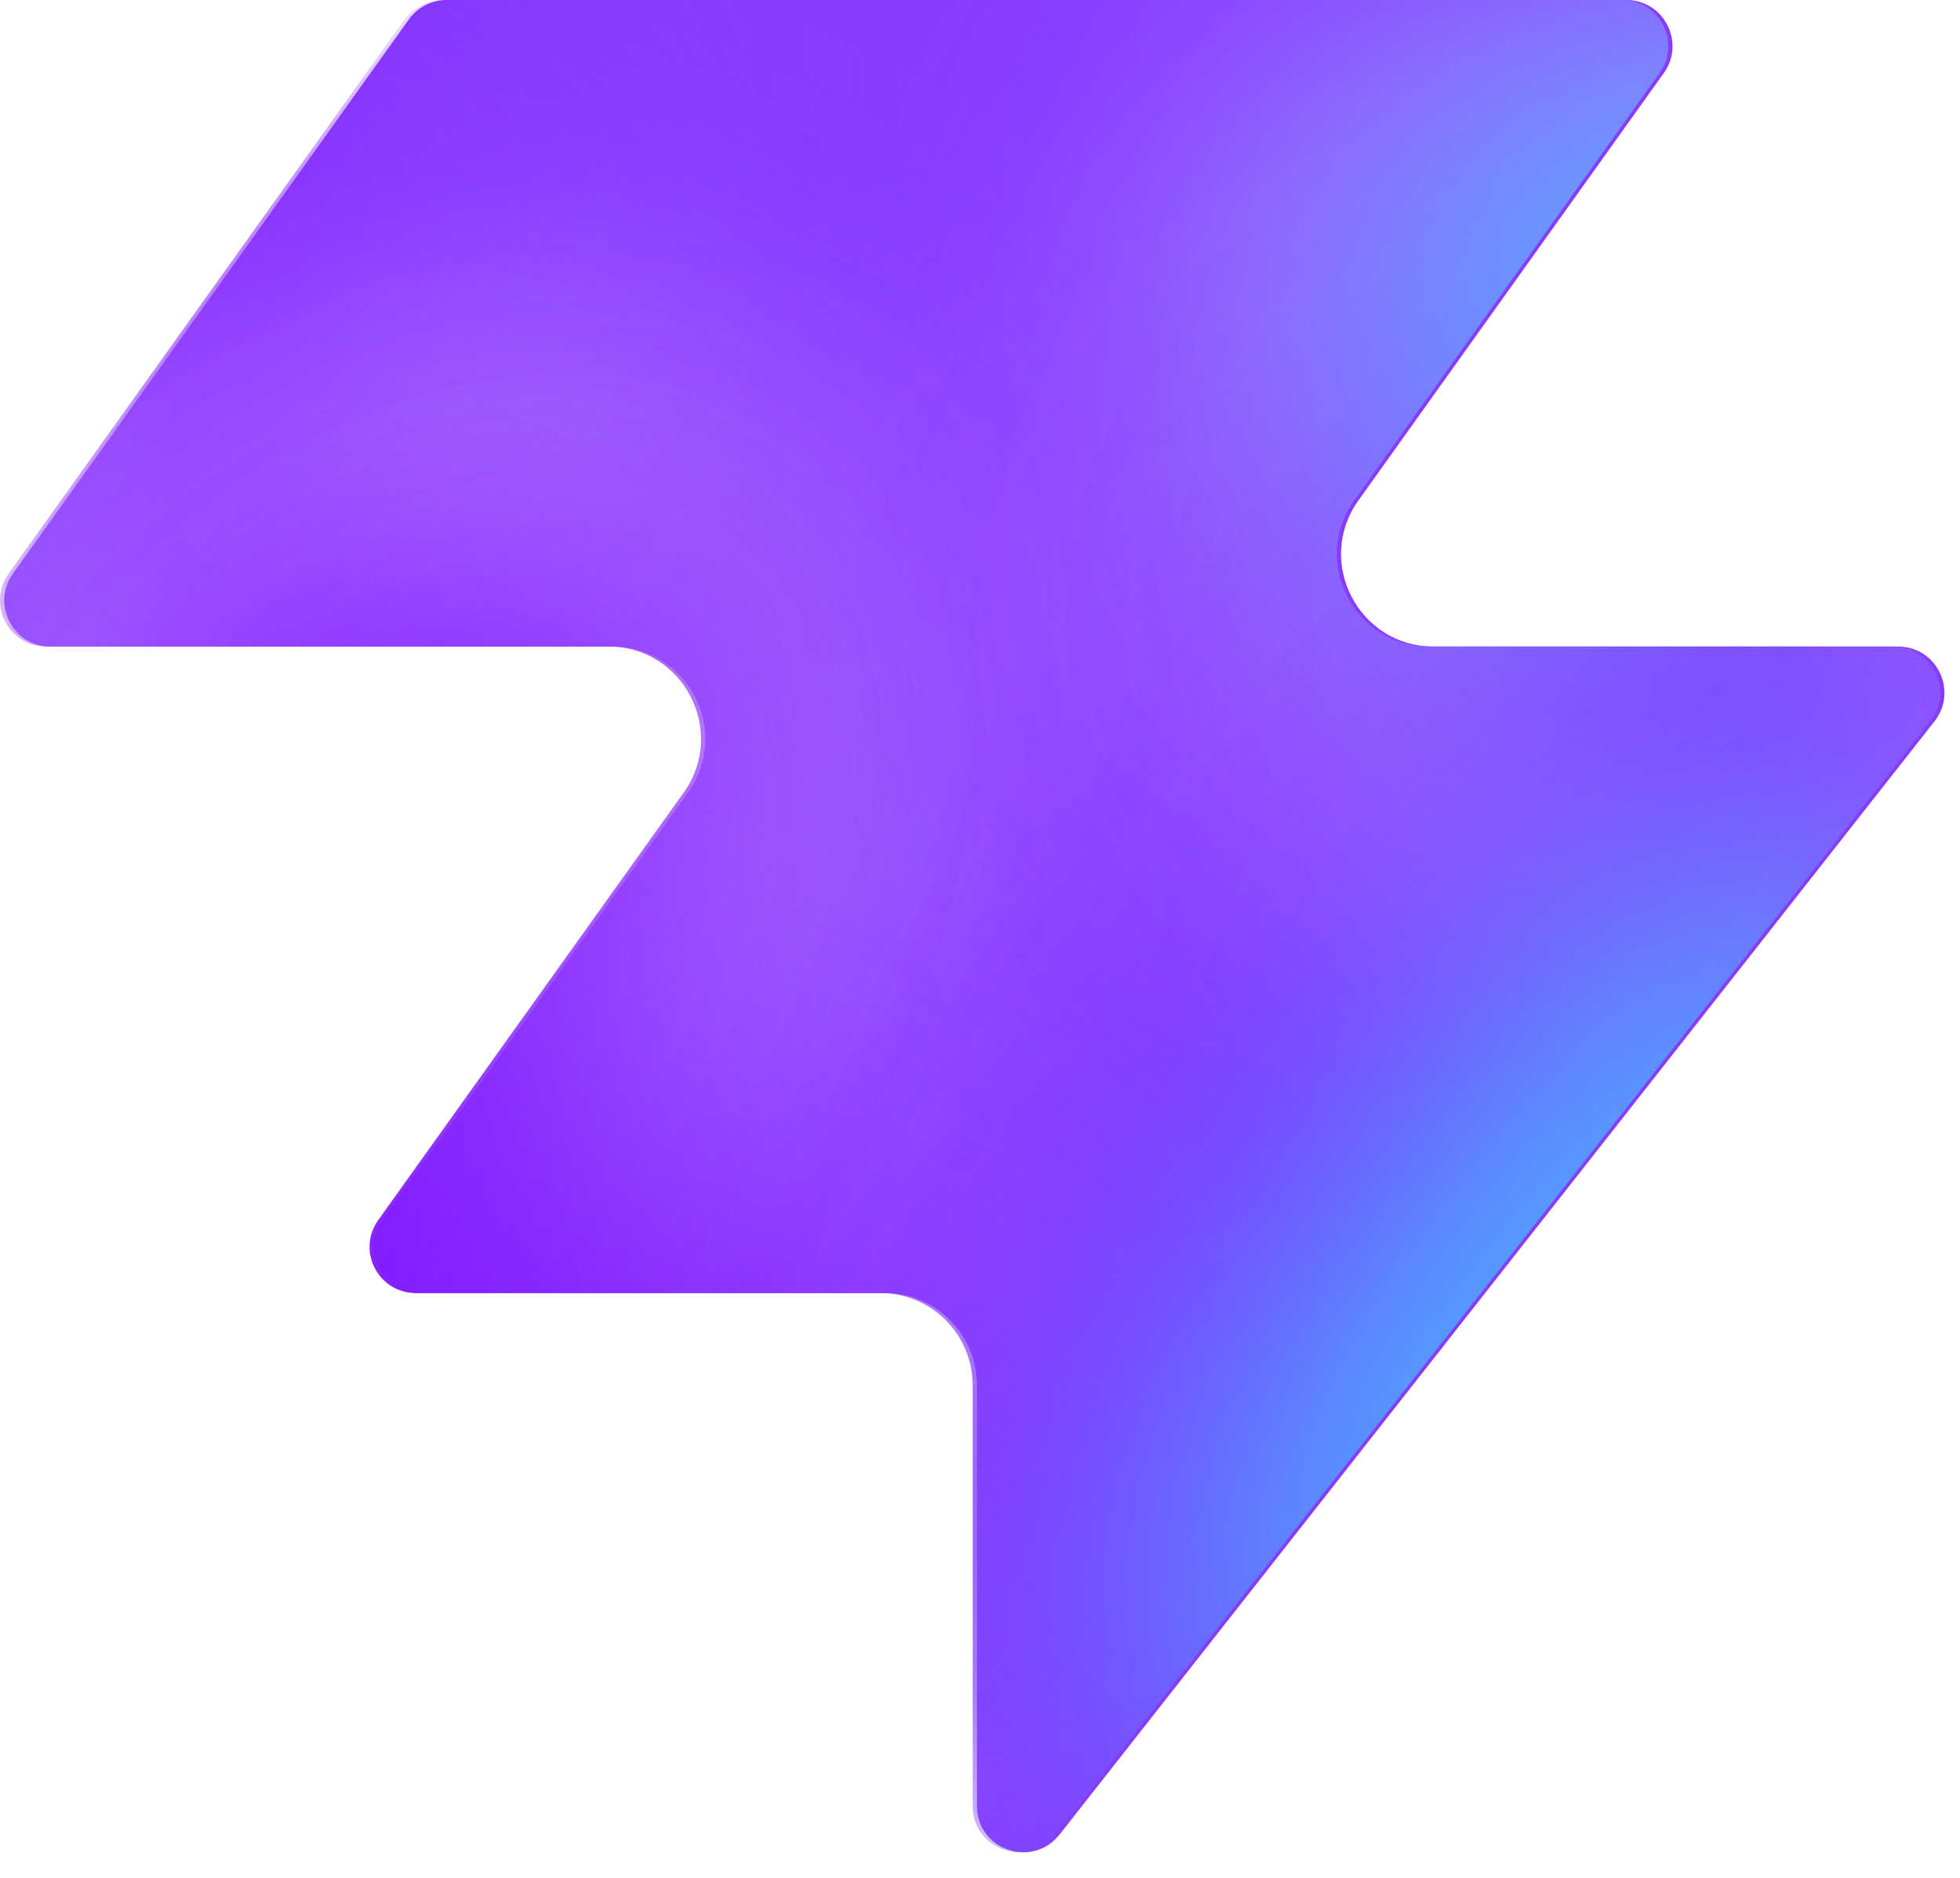
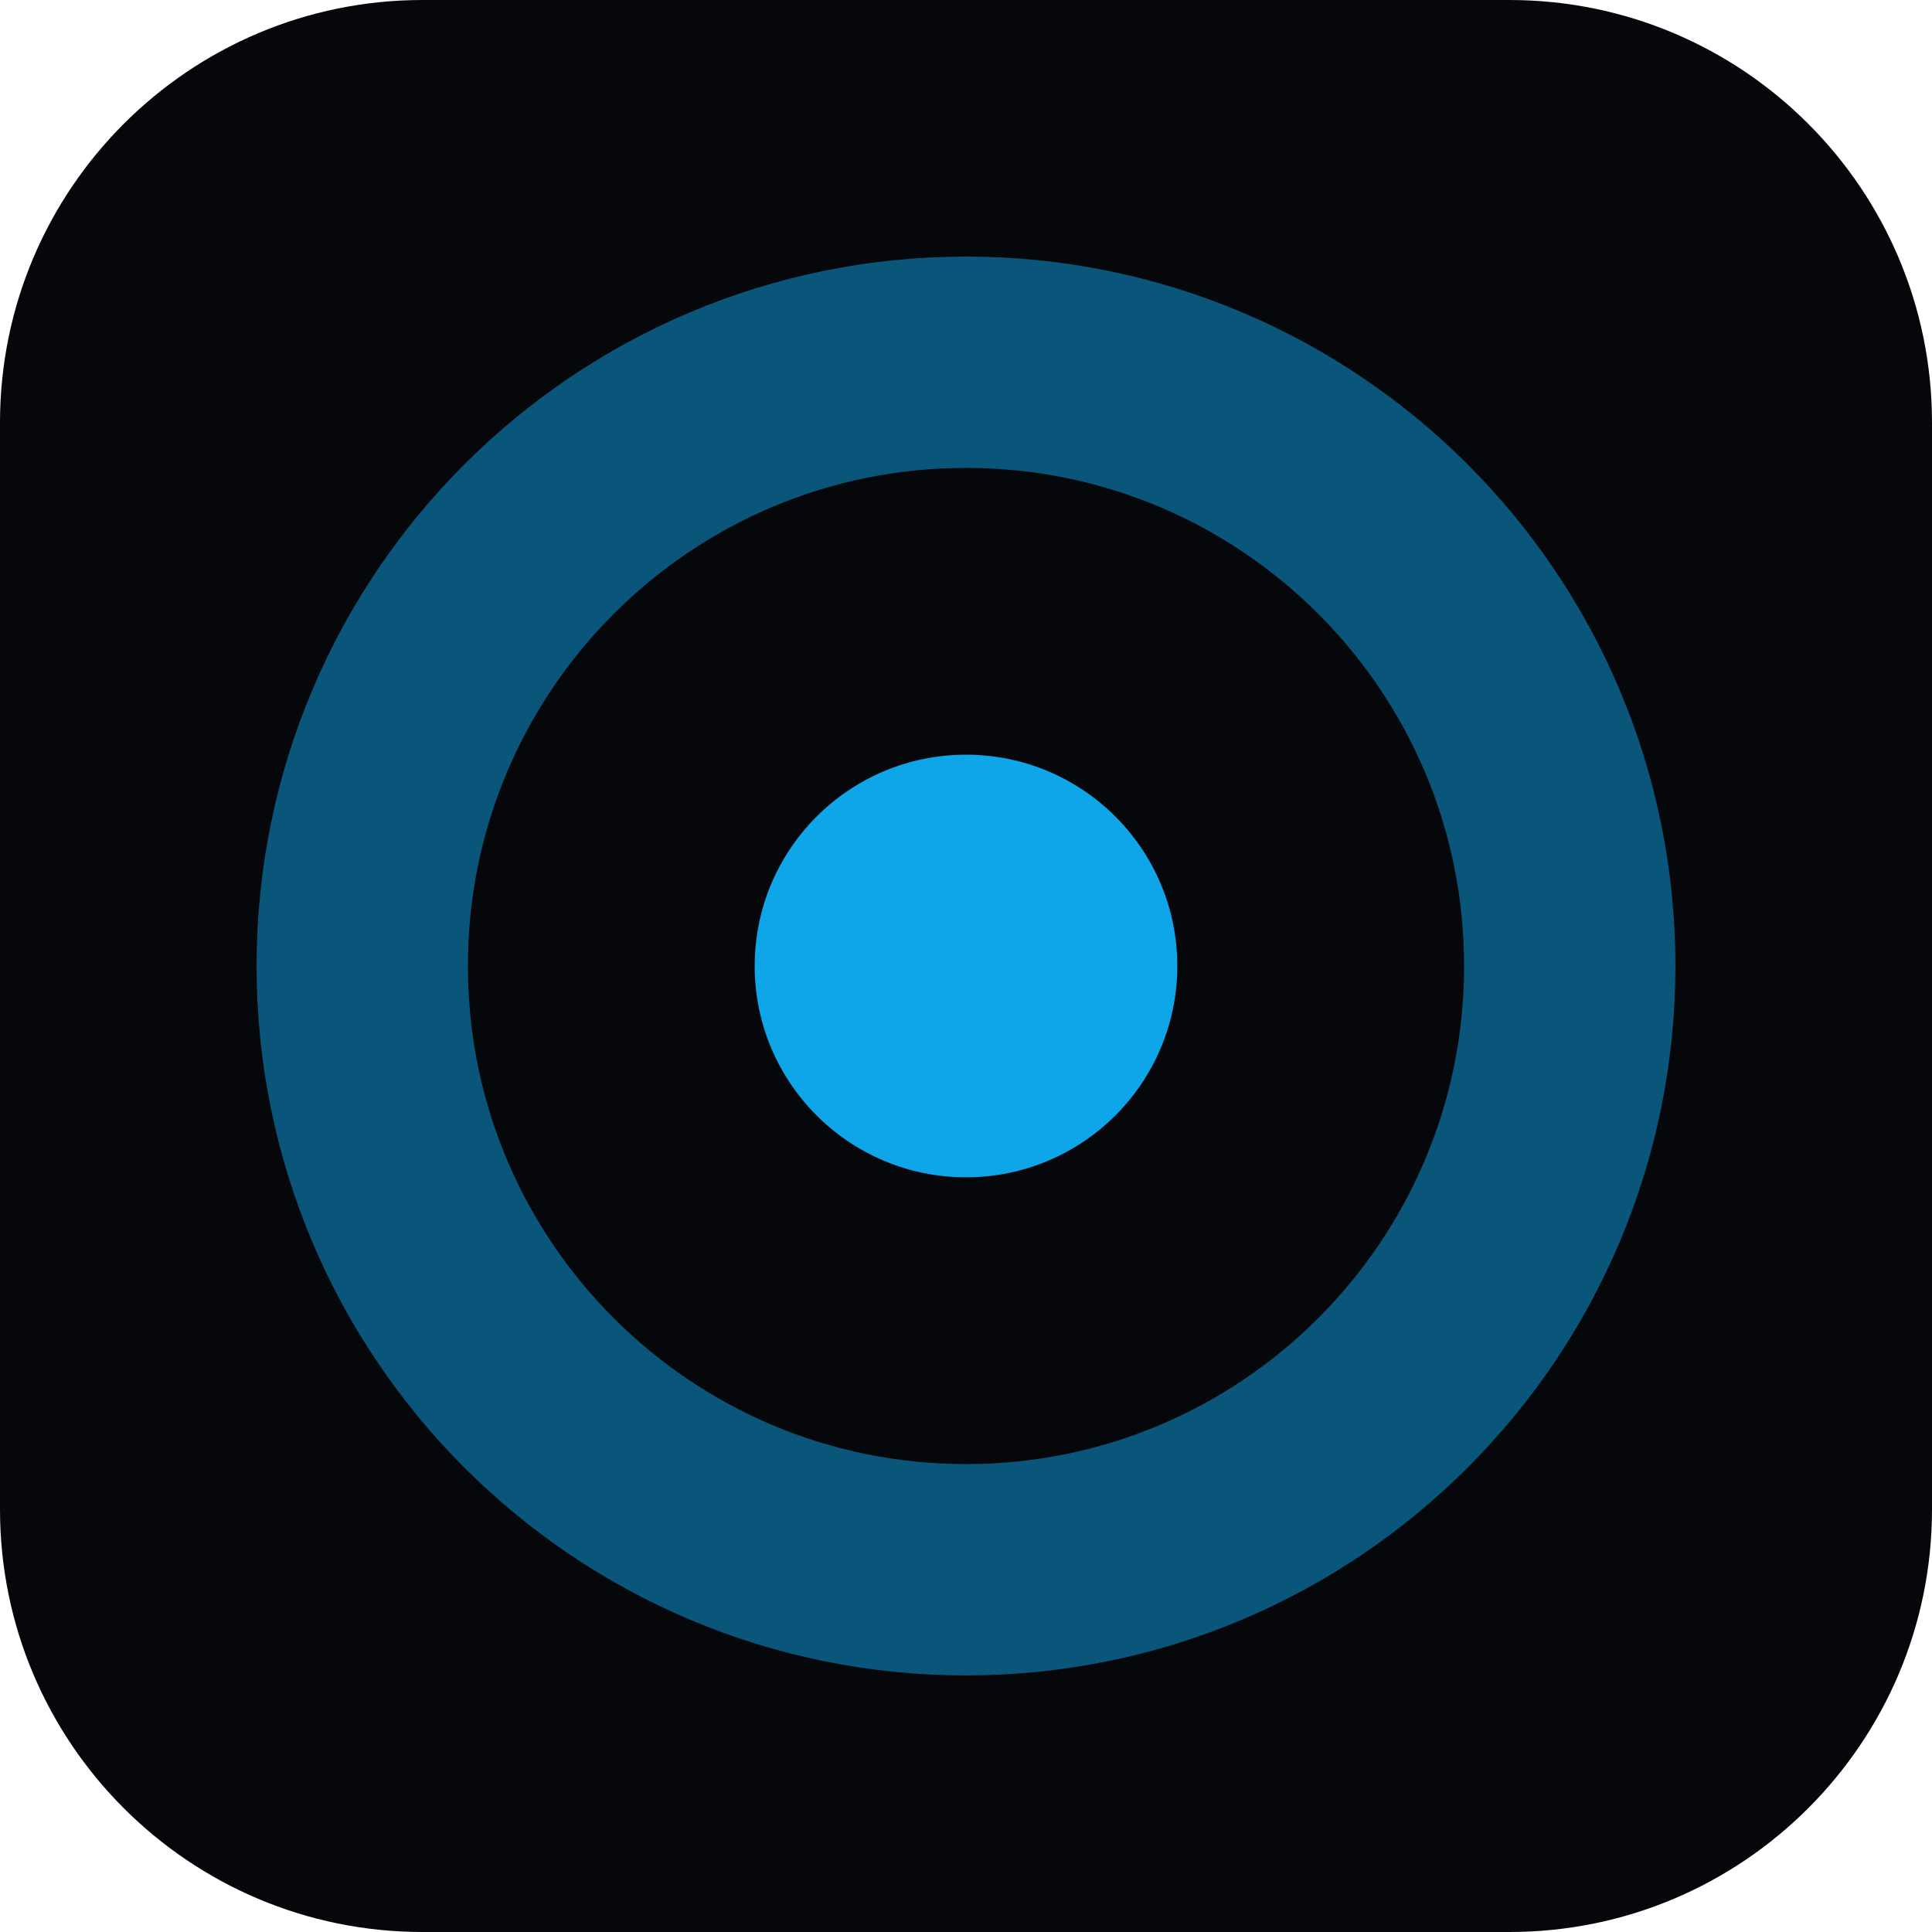
- <svg xmlns="http://www.w3.org/2000/svg" width="48" height="46" fill="none" viewBox="0 0 48 46">
-   <path fill="#863bff" d="M25.946 44.938c-.664.845-2.021.375-2.021-.698V33.937a2.26 2.26 0 0 0-2.262-2.262H10.287c-.92 0-1.456-1.04-.92-1.788l7.48-10.471c1.07-1.497 0-3.578-1.842-3.578H1.237c-.92 0-1.456-1.04-.92-1.788L10.013.474c.214-.297.556-.474.92-.474h28.894c.92 0 1.456 1.04.92 1.788l-7.48 10.471c-1.07 1.498 0 3.579 1.842 3.579h11.377c.943 0 1.473 1.088.89 1.83L25.947 44.94z" style="fill:#863bff;fill:color(display-p3 .525 .23 1);fill-opacity:1" />
-   <mask id="a" width="48" height="46" x="0" y="0" maskUnits="userSpaceOnUse" style="mask-type:alpha">
-     <path fill="#000" d="M25.842 44.938c-.664.844-2.021.375-2.021-.698V33.937a2.26 2.26 0 0 0-2.262-2.262H10.183c-.92 0-1.456-1.04-.92-1.788l7.48-10.471c1.07-1.498 0-3.579-1.842-3.579H1.133c-.92 0-1.456-1.04-.92-1.787L9.91.473c.214-.297.556-.474.92-.474h28.894c.92 0 1.456 1.04.92 1.788l-7.48 10.471c-1.07 1.498 0 3.578 1.842 3.578h11.377c.943 0 1.473 1.088.89 1.832L25.843 44.94z" style="fill:#000;fill-opacity:1" />
-   </mask>
-   <g mask="url(#a)">
-     <g filter="url(#b)">
-       <ellipse cx="5.508" cy="14.704" fill="#ede6ff" rx="5.508" ry="14.704" style="fill:#ede6ff;fill:color(display-p3 .927 .903 1);fill-opacity:1" transform="matrix(.00324 1 1 -.00324 -4.47 31.516)" />
-     </g>
-     <g filter="url(#c)">
-       <ellipse cx="10.399" cy="29.851" fill="#ede6ff" rx="10.399" ry="29.851" style="fill:#ede6ff;fill:color(display-p3 .927 .903 1);fill-opacity:1" transform="matrix(.00324 1 1 -.00324 -39.328 7.883)" />
-     </g>
-     <g filter="url(#d)">
-       <ellipse cx="5.508" cy="30.487" fill="#7e14ff" rx="5.508" ry="30.487" style="fill:#7e14ff;fill:color(display-p3 .492 .077 1);fill-opacity:1" transform="rotate(89.814 -25.913 -14.639)scale(1 -1)" />
-     </g>
-     <g filter="url(#e)">
-       <ellipse cx="5.508" cy="30.599" fill="#7e14ff" rx="5.508" ry="30.599" style="fill:#7e14ff;fill:color(display-p3 .492 .077 1);fill-opacity:1" transform="rotate(89.814 -32.644 -3.334)scale(1 -1)" />
-     </g>
-     <g filter="url(#f)">
-       <ellipse cx="5.508" cy="30.599" fill="#7e14ff" rx="5.508" ry="30.599" style="fill:#7e14ff;fill:color(display-p3 .492 .077 1);fill-opacity:1" transform="matrix(.00324 1 1 -.00324 -34.34 30.47)" />
-     </g>
-     <g filter="url(#g)">
-       <ellipse cx="14.072" cy="22.078" fill="#ede6ff" rx="14.072" ry="22.078" style="fill:#ede6ff;fill:color(display-p3 .927 .903 1);fill-opacity:1" transform="rotate(93.35 24.506 48.493)scale(-1 1)" />
-     </g>
-     <g filter="url(#h)">
-       <ellipse cx="3.47" cy="21.501" fill="#7e14ff" rx="3.47" ry="21.501" style="fill:#7e14ff;fill:color(display-p3 .492 .077 1);fill-opacity:1" transform="rotate(89.009 28.708 47.59)scale(-1 1)" />
-     </g>
-     <g filter="url(#i)">
-       <ellipse cx="3.47" cy="21.501" fill="#7e14ff" rx="3.47" ry="21.501" style="fill:#7e14ff;fill:color(display-p3 .492 .077 1);fill-opacity:1" transform="rotate(89.009 28.708 47.59)scale(-1 1)" />
-     </g>
-     <g filter="url(#j)">
-       <ellipse cx=".387" cy="8.972" fill="#7e14ff" rx="4.407" ry="29.108" style="fill:#7e14ff;fill:color(display-p3 .492 .077 1);fill-opacity:1" transform="rotate(39.51 .387 8.972)" />
-     </g>
-     <g filter="url(#k)">
-       <ellipse cx="47.523" cy="-6.092" fill="#7e14ff" rx="4.407" ry="29.108" style="fill:#7e14ff;fill:color(display-p3 .492 .077 1);fill-opacity:1" transform="rotate(37.892 47.523 -6.092)" />
-     </g>
-     <g filter="url(#l)">
-       <ellipse cx="41.412" cy="6.333" fill="#47bfff" rx="5.971" ry="9.665" style="fill:#47bfff;fill:color(display-p3 .28 .748 1);fill-opacity:1" transform="rotate(37.892 41.412 6.333)" />
-     </g>
-     <g filter="url(#m)">
-       <ellipse cx="-1.879" cy="38.332" fill="#7e14ff" rx="4.407" ry="29.108" style="fill:#7e14ff;fill:color(display-p3 .492 .077 1);fill-opacity:1" transform="rotate(37.892 -1.88 38.332)" />
-     </g>
-     <g filter="url(#n)">
-       <ellipse cx="-1.879" cy="38.332" fill="#7e14ff" rx="4.407" ry="29.108" style="fill:#7e14ff;fill:color(display-p3 .492 .077 1);fill-opacity:1" transform="rotate(37.892 -1.88 38.332)" />
-     </g>
-     <g filter="url(#o)">
-       <ellipse cx="35.651" cy="29.907" fill="#7e14ff" rx="4.407" ry="29.108" style="fill:#7e14ff;fill:color(display-p3 .492 .077 1);fill-opacity:1" transform="rotate(37.892 35.651 29.907)" />
-     </g>
-     <g filter="url(#p)">
-       <ellipse cx="38.418" cy="32.4" fill="#47bfff" rx="5.971" ry="15.297" style="fill:#47bfff;fill:color(display-p3 .28 .748 1);fill-opacity:1" transform="rotate(37.892 38.418 32.4)" />
-     </g>
-   </g>
-   <defs>
-     <filter id="b" width="60.045" height="41.654" x="-19.77" y="16.149" color-interpolation-filters="sRGB" filterUnits="userSpaceOnUse">
-       <feFlood flood-opacity="0" result="BackgroundImageFix" />
-       <feBlend in="SourceGraphic" in2="BackgroundImageFix" result="shape" />
-       <feGaussianBlur result="effect1_foregroundBlur_2002_17158" stdDeviation="7.659" />
-     </filter>
-     <filter id="c" width="90.34" height="51.437" x="-54.613" y="-7.533" color-interpolation-filters="sRGB" filterUnits="userSpaceOnUse">
-       <feFlood flood-opacity="0" result="BackgroundImageFix" />
-       <feBlend in="SourceGraphic" in2="BackgroundImageFix" result="shape" />
-       <feGaussianBlur result="effect1_foregroundBlur_2002_17158" stdDeviation="7.659" />
-     </filter>
-     <filter id="d" width="79.355" height="29.4" x="-49.64" y="2.03" color-interpolation-filters="sRGB" filterUnits="userSpaceOnUse">
-       <feFlood flood-opacity="0" result="BackgroundImageFix" />
-       <feBlend in="SourceGraphic" in2="BackgroundImageFix" result="shape" />
-       <feGaussianBlur result="effect1_foregroundBlur_2002_17158" stdDeviation="4.596" />
-     </filter>
-     <filter id="e" width="79.579" height="29.4" x="-45.045" y="20.029" color-interpolation-filters="sRGB" filterUnits="userSpaceOnUse">
-       <feFlood flood-opacity="0" result="BackgroundImageFix" />
-       <feBlend in="SourceGraphic" in2="BackgroundImageFix" result="shape" />
-       <feGaussianBlur result="effect1_foregroundBlur_2002_17158" stdDeviation="4.596" />
-     </filter>
-     <filter id="f" width="79.579" height="29.4" x="-43.513" y="21.178" color-interpolation-filters="sRGB" filterUnits="userSpaceOnUse">
-       <feFlood flood-opacity="0" result="BackgroundImageFix" />
-       <feBlend in="SourceGraphic" in2="BackgroundImageFix" result="shape" />
-       <feGaussianBlur result="effect1_foregroundBlur_2002_17158" stdDeviation="4.596" />
-     </filter>
-     <filter id="g" width="74.749" height="58.852" x="15.756" y="-17.901" color-interpolation-filters="sRGB" filterUnits="userSpaceOnUse">
-       <feFlood flood-opacity="0" result="BackgroundImageFix" />
-       <feBlend in="SourceGraphic" in2="BackgroundImageFix" result="shape" />
-       <feGaussianBlur result="effect1_foregroundBlur_2002_17158" stdDeviation="7.659" />
-     </filter>
-     <filter id="h" width="61.377" height="25.362" x="23.548" y="2.284" color-interpolation-filters="sRGB" filterUnits="userSpaceOnUse">
-       <feFlood flood-opacity="0" result="BackgroundImageFix" />
-       <feBlend in="SourceGraphic" in2="BackgroundImageFix" result="shape" />
-       <feGaussianBlur result="effect1_foregroundBlur_2002_17158" stdDeviation="4.596" />
-     </filter>
-     <filter id="i" width="61.377" height="25.362" x="23.548" y="2.284" color-interpolation-filters="sRGB" filterUnits="userSpaceOnUse">
-       <feFlood flood-opacity="0" result="BackgroundImageFix" />
-       <feBlend in="SourceGraphic" in2="BackgroundImageFix" result="shape" />
-       <feGaussianBlur result="effect1_foregroundBlur_2002_17158" stdDeviation="4.596" />
-     </filter>
-     <filter id="j" width="56.045" height="63.649" x="-27.636" y="-22.853" color-interpolation-filters="sRGB" filterUnits="userSpaceOnUse">
-       <feFlood flood-opacity="0" result="BackgroundImageFix" />
-       <feBlend in="SourceGraphic" in2="BackgroundImageFix" result="shape" />
-       <feGaussianBlur result="effect1_foregroundBlur_2002_17158" stdDeviation="4.596" />
-     </filter>
-     <filter id="k" width="54.814" height="64.646" x="20.116" y="-38.415" color-interpolation-filters="sRGB" filterUnits="userSpaceOnUse">
-       <feFlood flood-opacity="0" result="BackgroundImageFix" />
-       <feBlend in="SourceGraphic" in2="BackgroundImageFix" result="shape" />
-       <feGaussianBlur result="effect1_foregroundBlur_2002_17158" stdDeviation="4.596" />
-     </filter>
-     <filter id="l" width="33.541" height="35.313" x="24.641" y="-11.323" color-interpolation-filters="sRGB" filterUnits="userSpaceOnUse">
-       <feFlood flood-opacity="0" result="BackgroundImageFix" />
-       <feBlend in="SourceGraphic" in2="BackgroundImageFix" result="shape" />
-       <feGaussianBlur result="effect1_foregroundBlur_2002_17158" stdDeviation="4.596" />
-     </filter>
-     <filter id="m" width="54.814" height="64.646" x="-29.286" y="6.009" color-interpolation-filters="sRGB" filterUnits="userSpaceOnUse">
-       <feFlood flood-opacity="0" result="BackgroundImageFix" />
-       <feBlend in="SourceGraphic" in2="BackgroundImageFix" result="shape" />
-       <feGaussianBlur result="effect1_foregroundBlur_2002_17158" stdDeviation="4.596" />
-     </filter>
-     <filter id="n" width="54.814" height="64.646" x="-29.286" y="6.009" color-interpolation-filters="sRGB" filterUnits="userSpaceOnUse">
-       <feFlood flood-opacity="0" result="BackgroundImageFix" />
-       <feBlend in="SourceGraphic" in2="BackgroundImageFix" result="shape" />
-       <feGaussianBlur result="effect1_foregroundBlur_2002_17158" stdDeviation="4.596" />
-     </filter>
-     <filter id="o" width="54.814" height="64.646" x="8.244" y="-2.416" color-interpolation-filters="sRGB" filterUnits="userSpaceOnUse">
-       <feFlood flood-opacity="0" result="BackgroundImageFix" />
-       <feBlend in="SourceGraphic" in2="BackgroundImageFix" result="shape" />
-       <feGaussianBlur result="effect1_foregroundBlur_2002_17158" stdDeviation="4.596" />
-     </filter>
-     <filter id="p" width="39.409" height="43.623" x="18.713" y="10.588" color-interpolation-filters="sRGB" filterUnits="userSpaceOnUse">
-       <feFlood flood-opacity="0" result="BackgroundImageFix" />
-       <feBlend in="SourceGraphic" in2="BackgroundImageFix" result="shape" />
-       <feGaussianBlur result="effect1_foregroundBlur_2002_17158" stdDeviation="4.596" />
-     </filter>
-   </defs>
+ <svg xmlns="http://www.w3.org/2000/svg" width="64" height="64" viewBox="0 0 64 64">
+   <rect width="64" height="64" rx="14" fill="#05070b" />
+   <circle cx="32" cy="32" r="20" fill="none" stroke="#0ea5e9" stroke-width="7" opacity="0.5" />
+   <circle cx="32" cy="32" r="7" fill="#0ea5e9" />
</svg>
